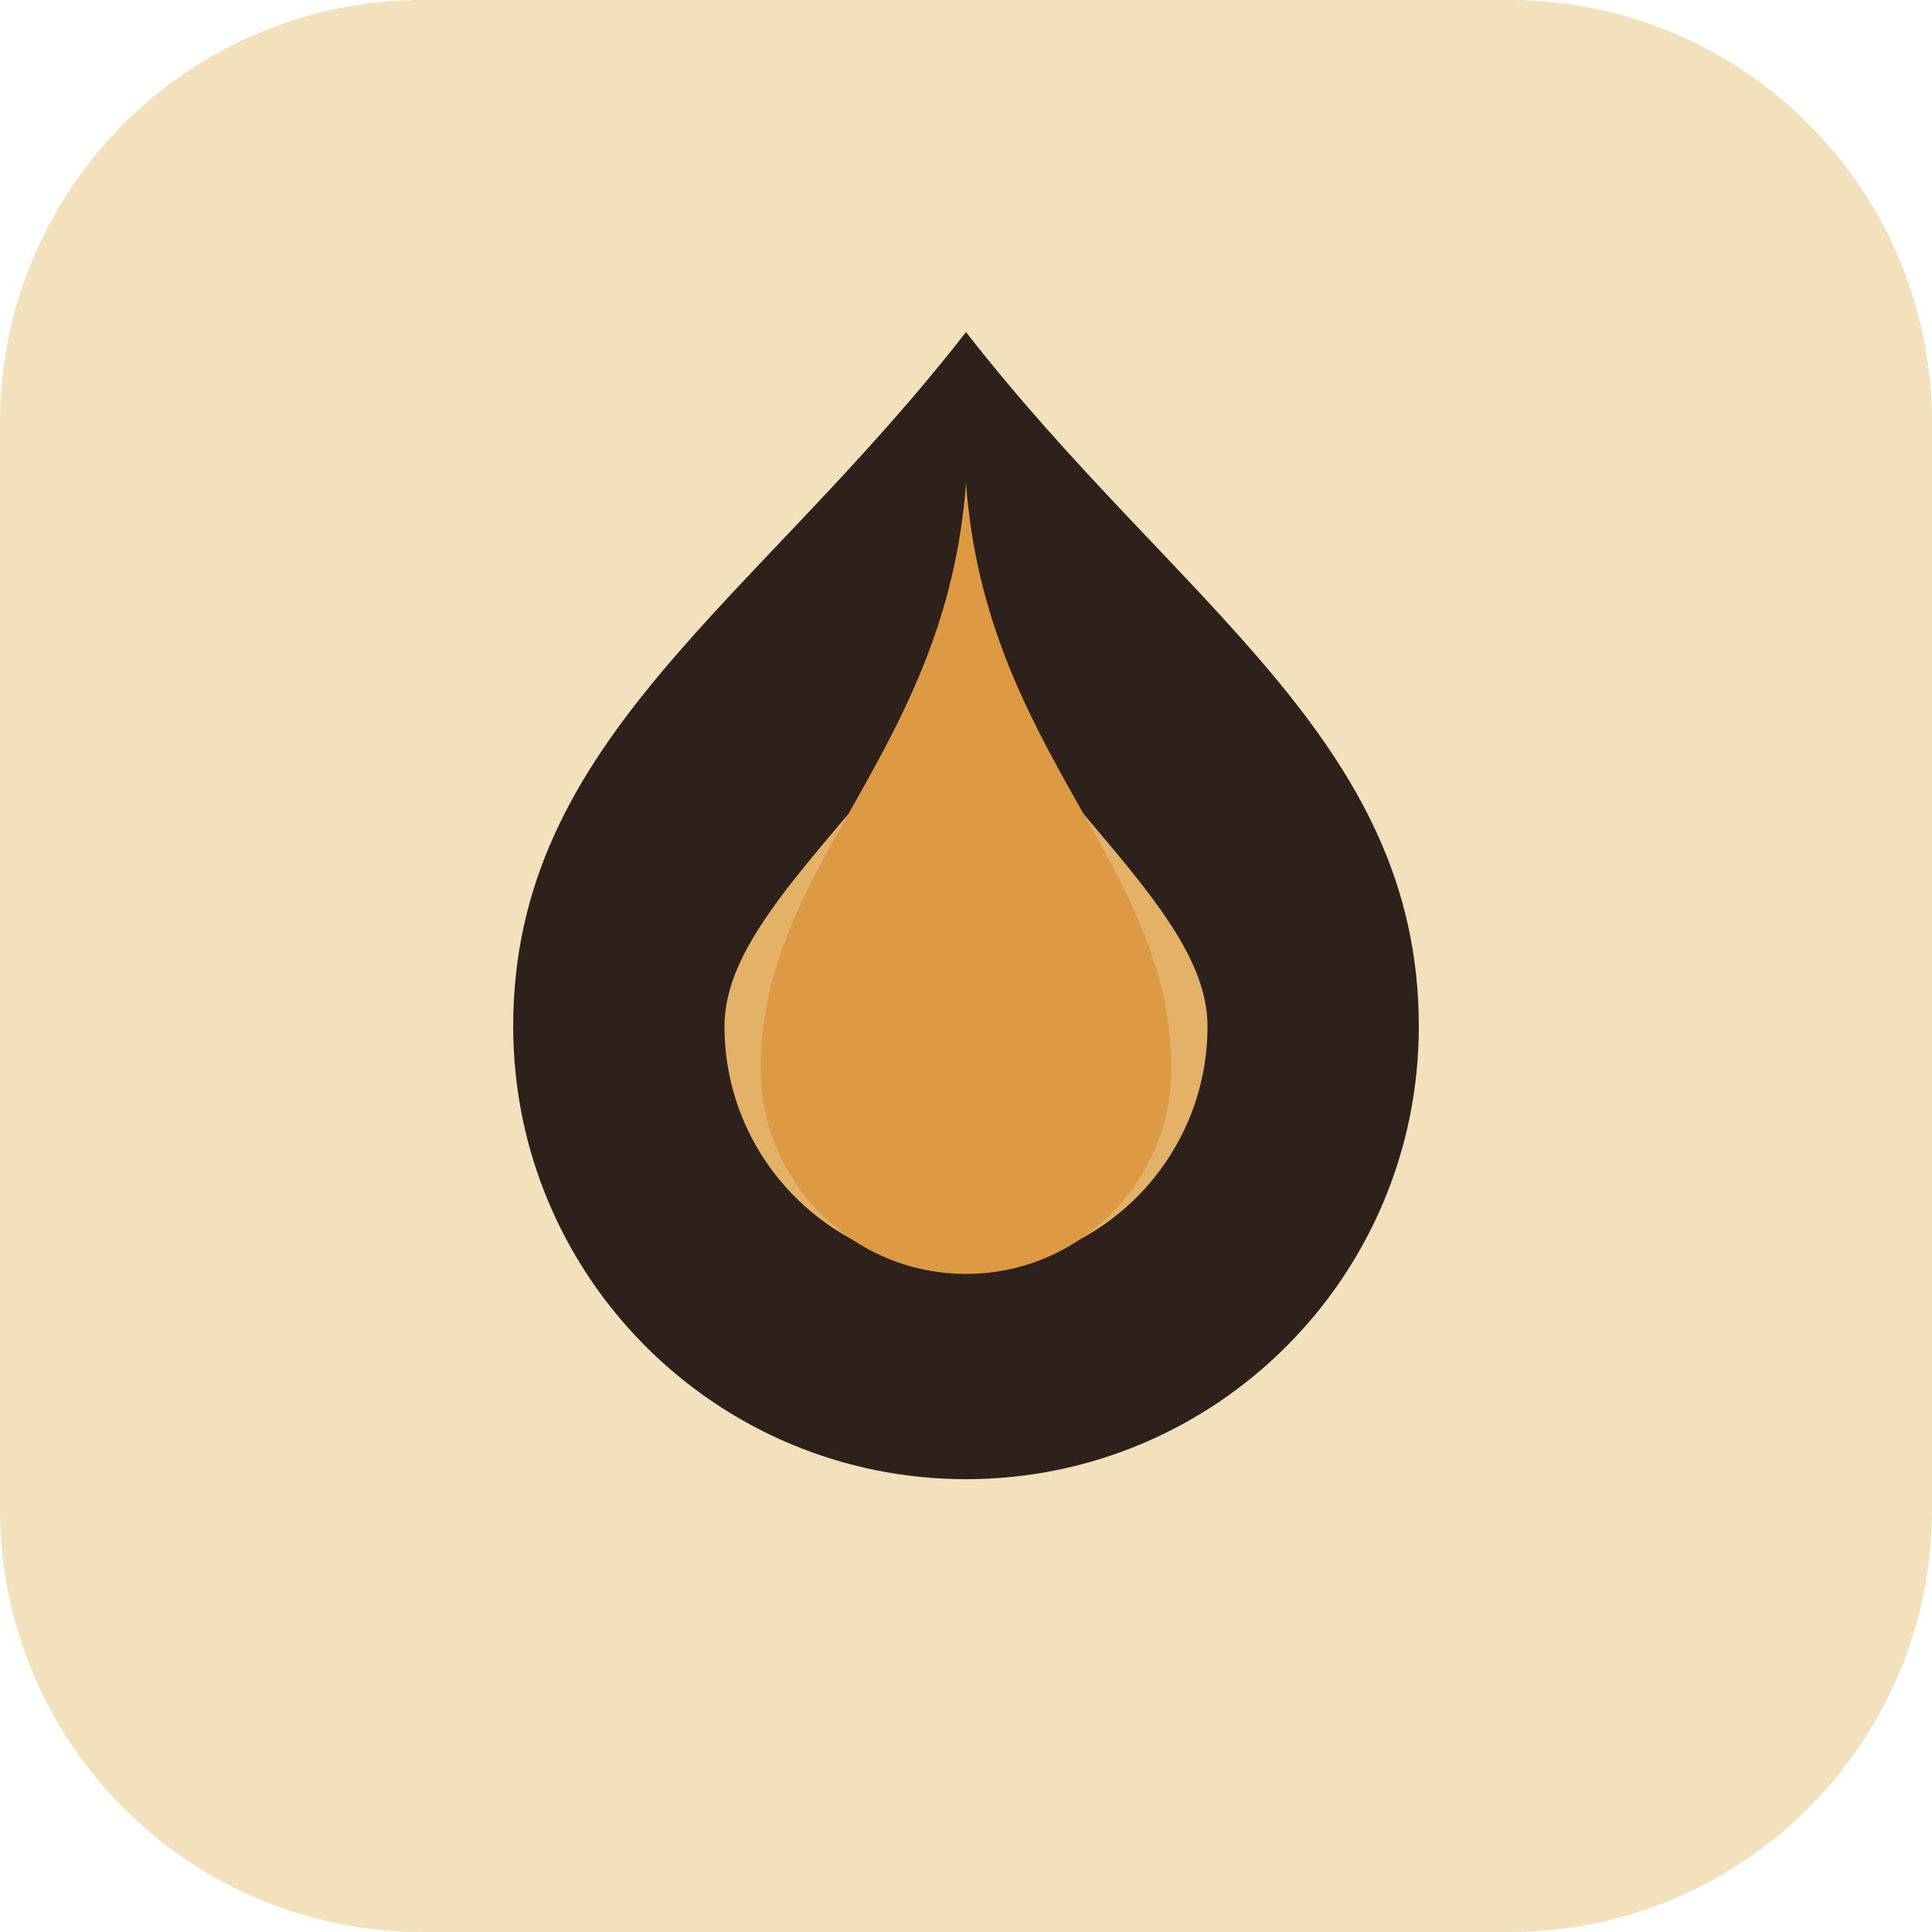
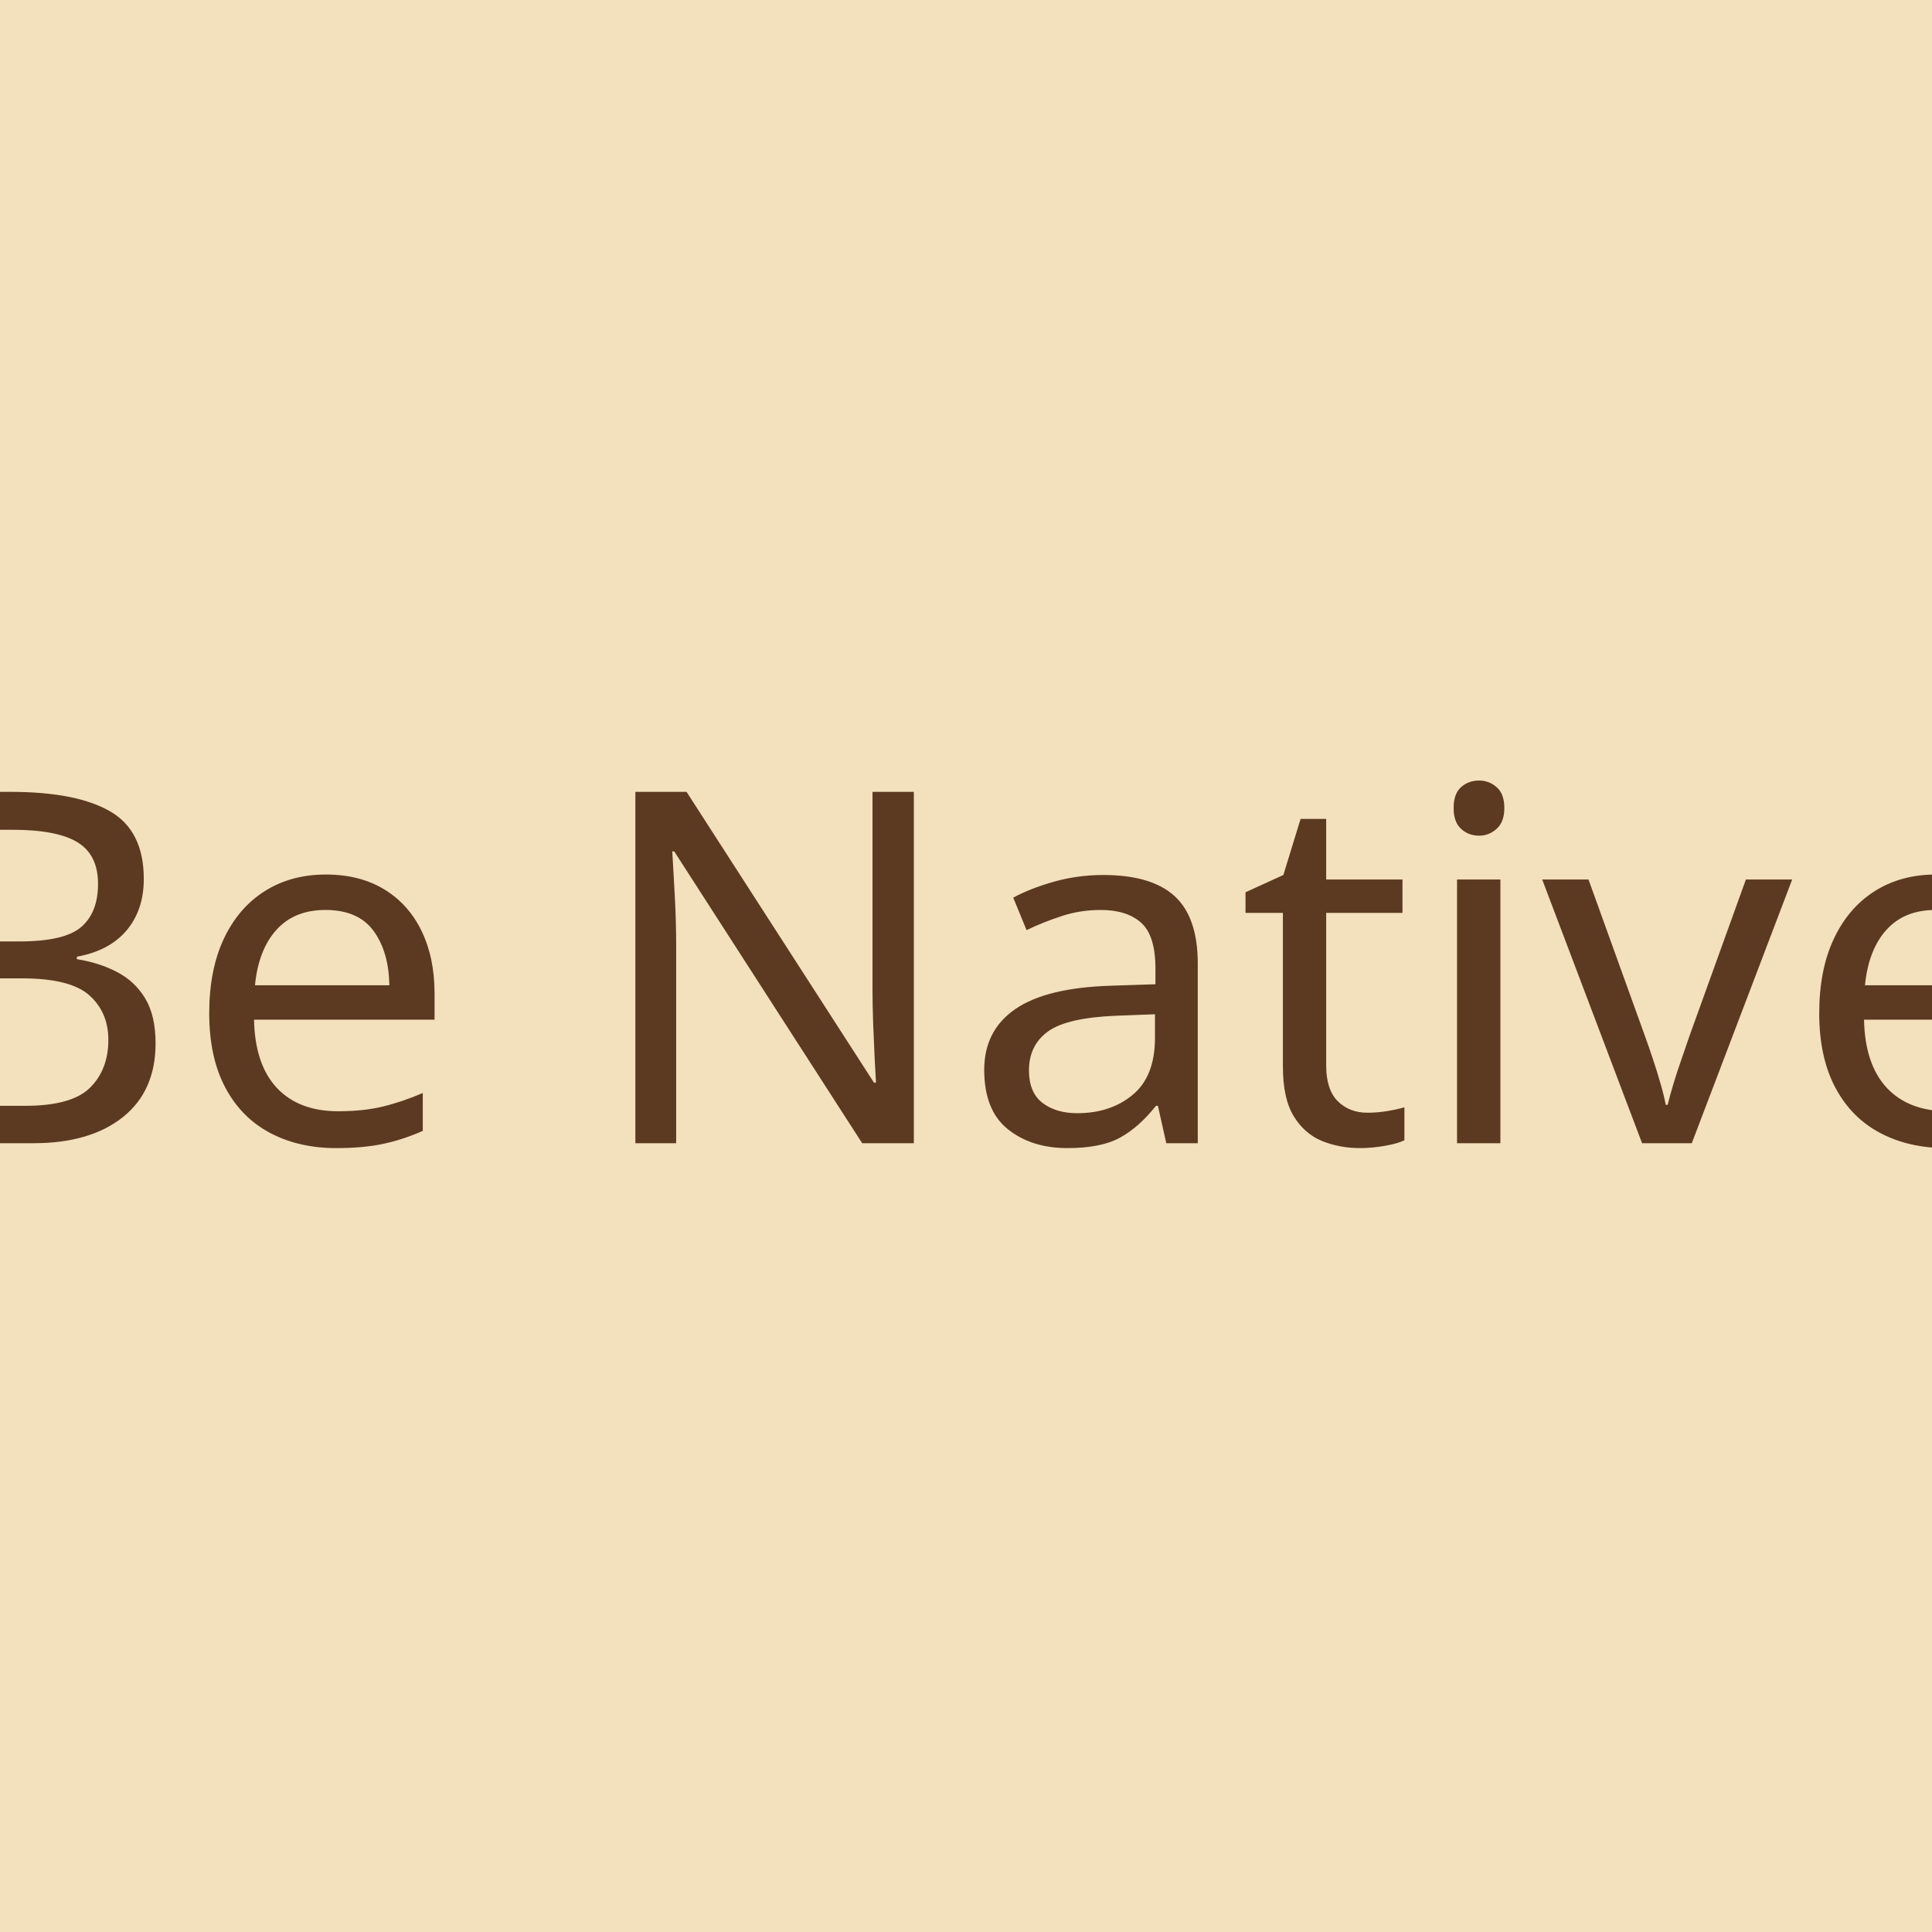
<svg xmlns="http://www.w3.org/2000/svg" viewBox="0 0 512 512">
-   <rect width="512" height="512" rx="112" fill="#f3e0bc" />
-   <path d="M256 88c56 72 120 108 120 184a120 120 0 0 1-240 0c0-76 64-112 120-184z" fill="#2e201b" />
-   <path d="M192 272a64 64 0 0 0 64 64 64 64 0 0 0 64-64c0-27.2-34.4-52.8-64-96-29.6 43.2-64 68.8-64 96z" fill="#e4b168" />
-   <path d="M256 128c5.3 72 54.4 100.8 54.4 155.2a54.4 54.4 0 0 1-108.8 0C201.6 228.8 250.7 200 256 128z" fill="#dd9944" />
+   <rect width="512" height="512" fill="#f3e0bc" />
+   <text x="256.0" y="302.961" text-anchor="middle" font-family="Caveat" font-size="130.4" fill="#5C3A21">Be Native</text>
</svg>
